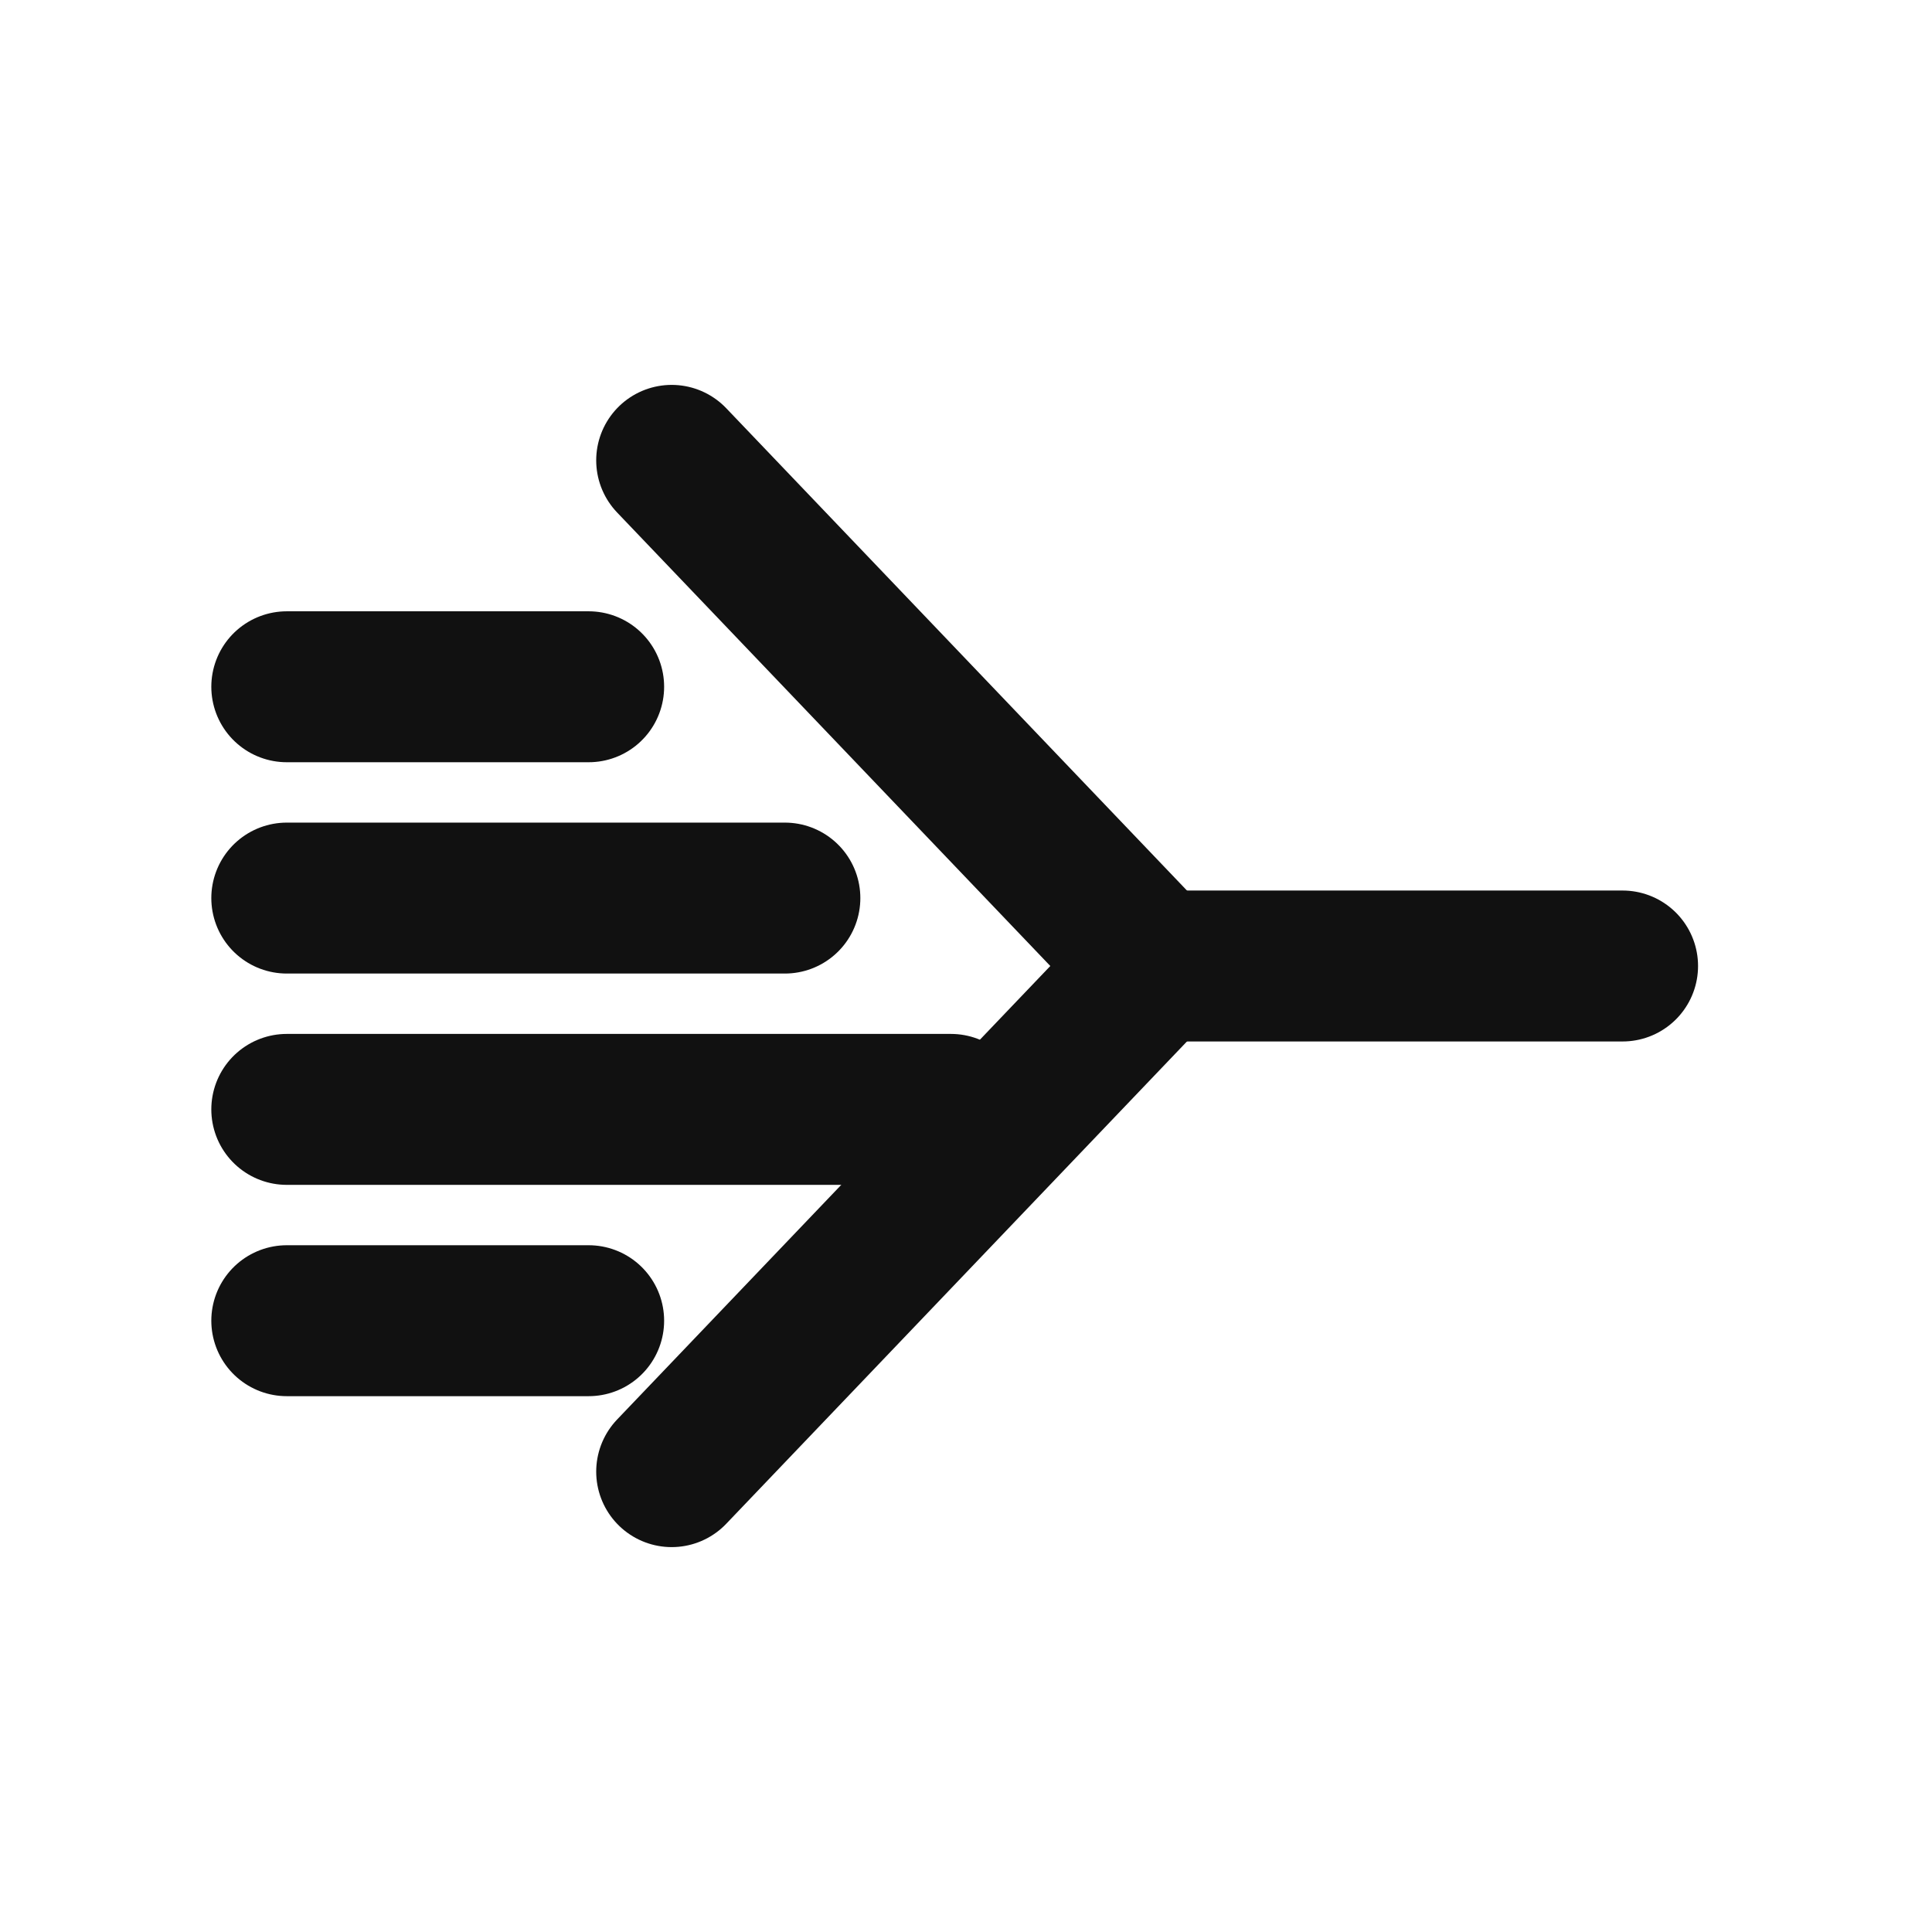
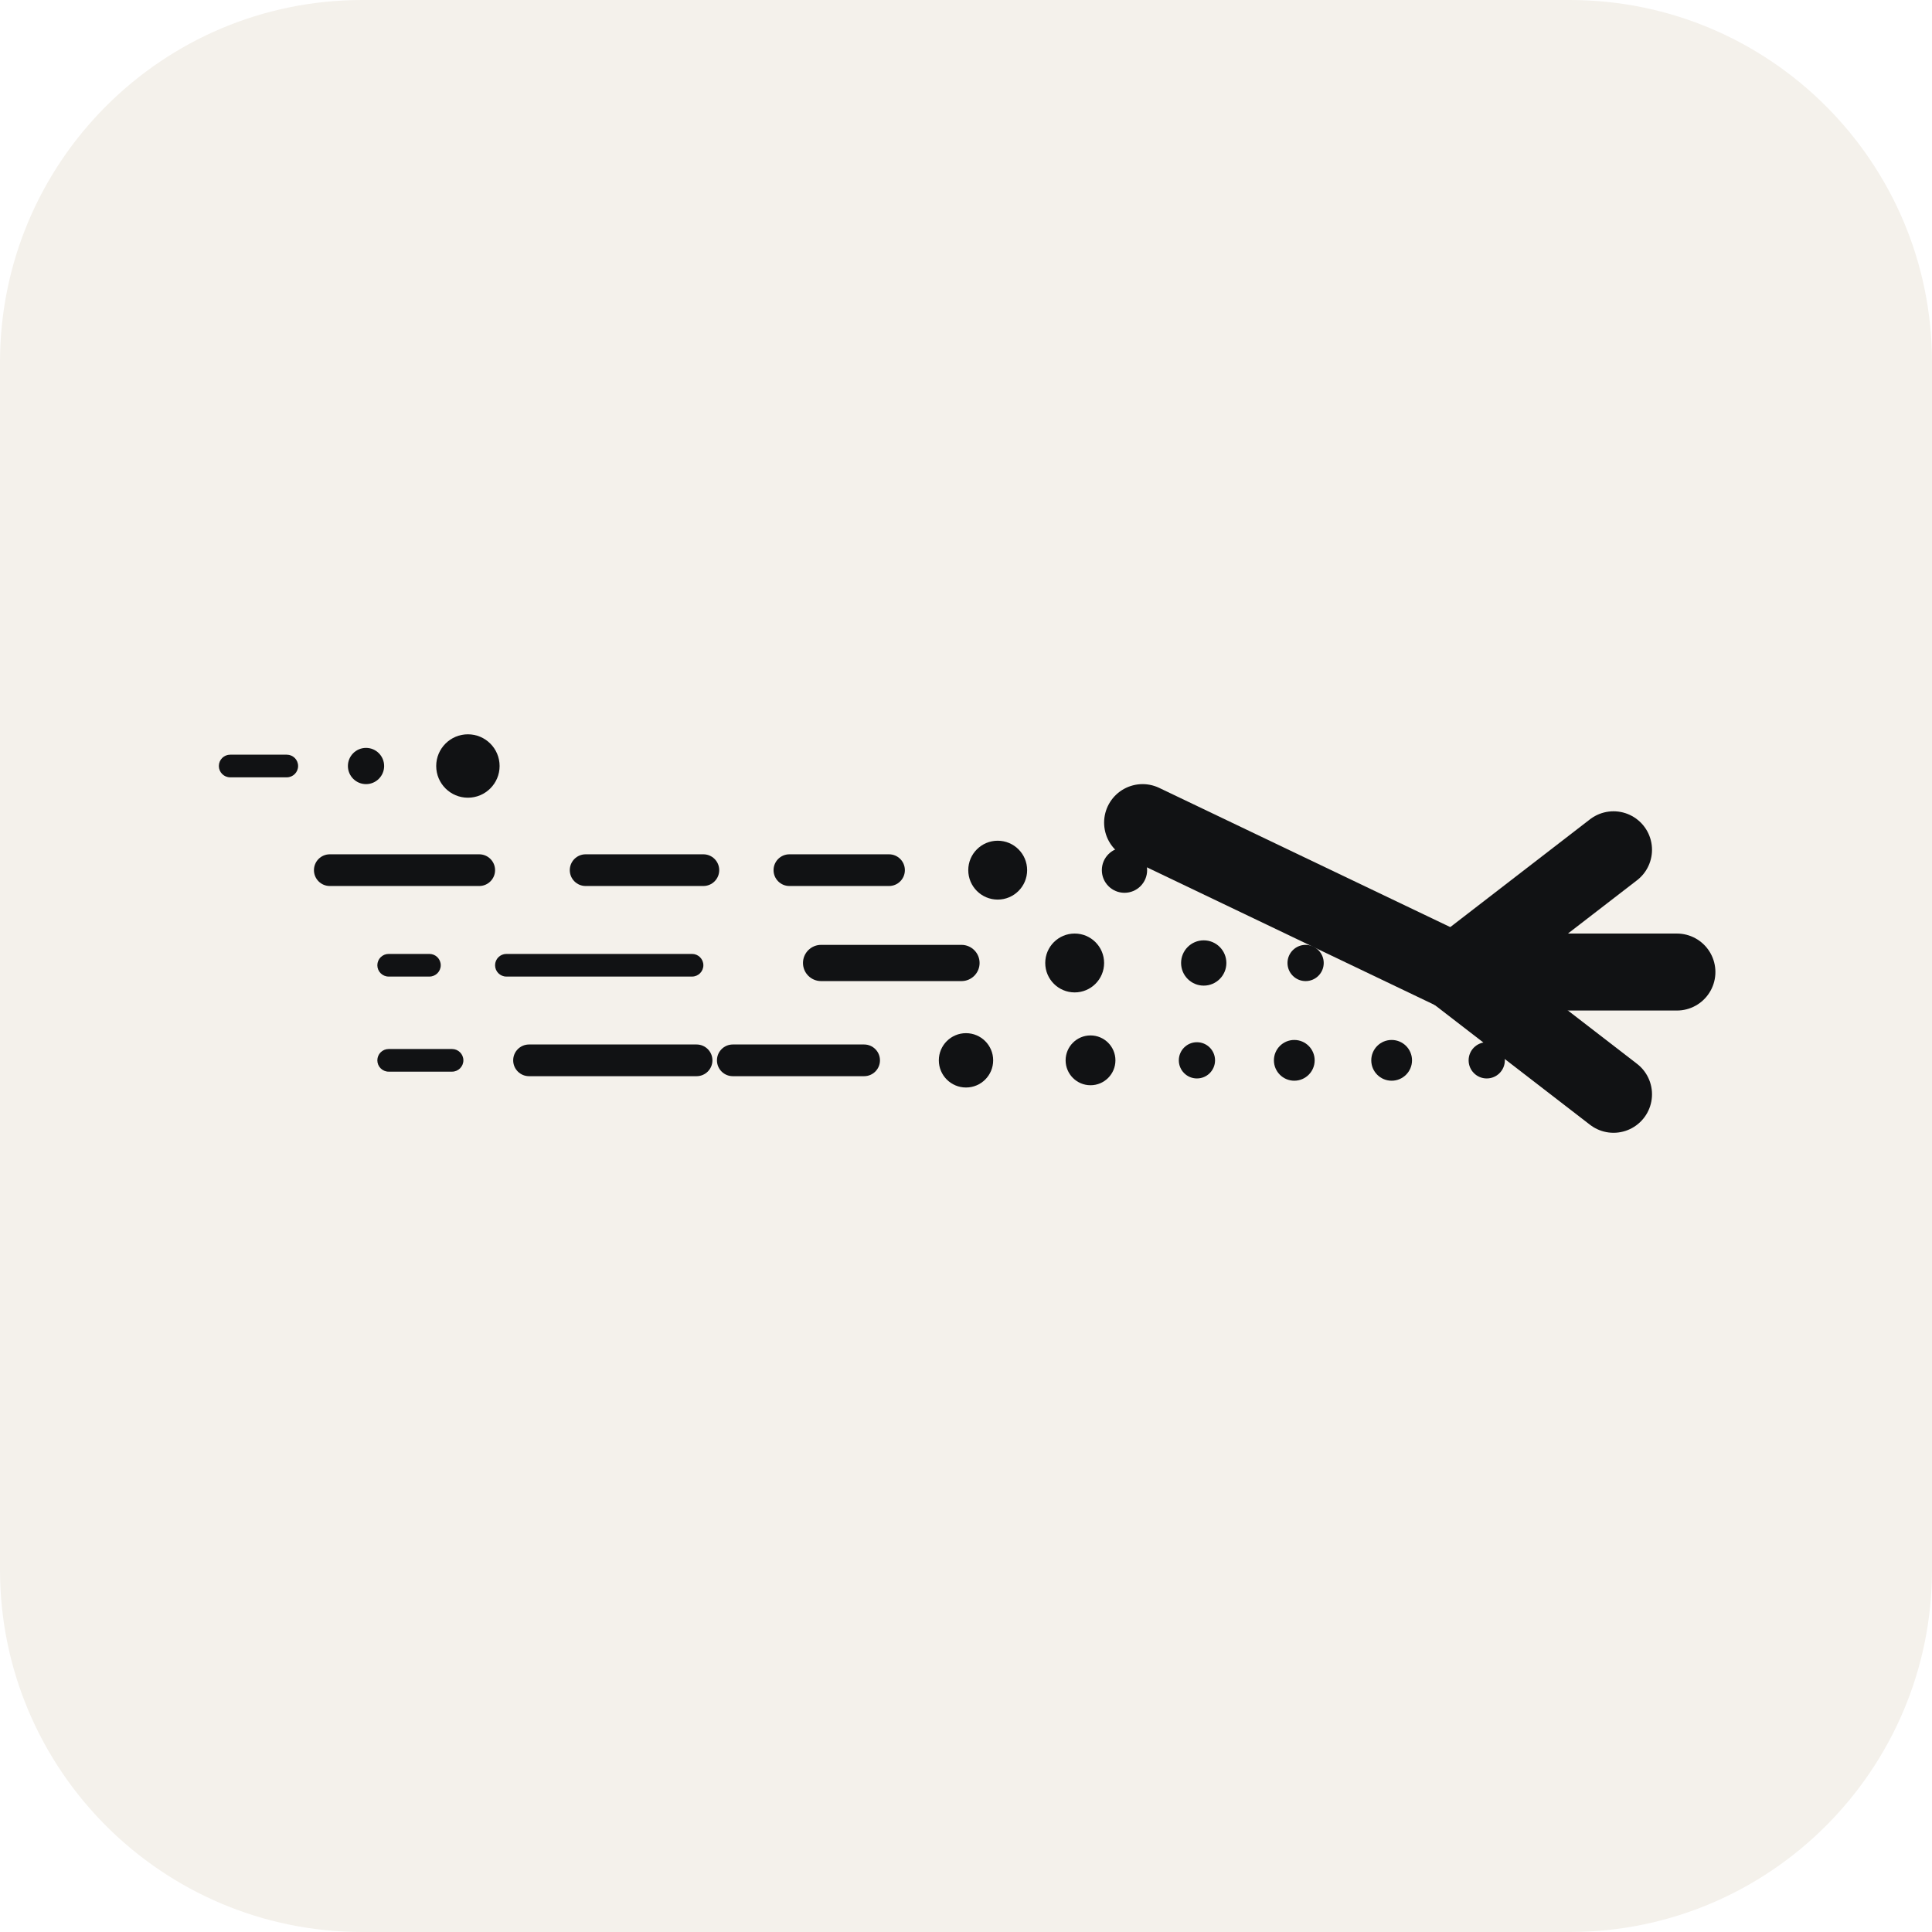
- <svg xmlns="http://www.w3.org/2000/svg" viewBox="0 0 512 512" fill="none">
-   <g stroke="#111111" stroke-width="40" stroke-linecap="round" stroke-linejoin="round">
-     <path d="M76 182H156" />
-     <path d="M76 238H208" />
-     <path d="M76 294H252" />
-     <path d="M76 350H156" />
-     <path d="M178 122L306 256" />
-     <path d="M178 390L306 256" />
-     <path d="M306 256H430" />
+ <svg xmlns="http://www.w3.org/2000/svg" viewBox="0 0 512 512">
+   <rect width="512" height="512" rx="96" fill="#f4f1eb" />
+   <g transform="translate(40 176) scale(.6)">
+     <g fill="#111214">
+       <rect x="30" y="40" width="35" height="10" rx="5" />
+       <circle cx="95" cy="45" r="8" />
+       <circle cx="140" cy="45" r="14" />
+       <rect x="72" y="84" width="80" height="14" rx="7" />
+       <rect x="185" y="84" width="66" height="14" rx="7" />
+       <rect x="275" y="84" width="58" height="14" rx="7" />
+       <circle cx="374" cy="91" r="13" />
+       <circle cx="430" cy="91" r="10" />
+       <rect x="100" y="128" width="28" height="10" rx="5" />
+       <rect x="152" y="128" width="92" height="10" rx="5" />
+       <rect x="288" y="124" width="78" height="16" rx="8" />
+       <circle cx="408" cy="132" r="13" />
+       <circle cx="465" cy="132" r="10" />
+       <circle cx="510" cy="132" r="8" />
+       <circle cx="552" cy="132" r="8" />
+       <circle cx="586" cy="132" r="8" />
+       <rect x="100" y="170" width="38" height="10" rx="5" />
+       <rect x="160" y="168" width="88" height="14" rx="7" />
+       <rect x="250" y="168" width="72" height="14" rx="7" />
+       <circle cx="360" cy="175" r="12" />
+       <circle cx="415" cy="175" r="11" />
+       <circle cx="462" cy="175" r="8" />
+       <circle cx="505" cy="175" r="9" />
+       <circle cx="548" cy="175" r="9" />
+       <circle cx="590" cy="175" r="8" />
+     </g>
+     <g fill="none" stroke="#111214" stroke-linecap="round" stroke-linejoin="round" stroke-width="34">
+       <path d="M438 70 576 136H674" />
+       <path d="M576 136 646 82" />
+       <path d="M576 136 646 190" />
+     </g>
  </g>
</svg>
